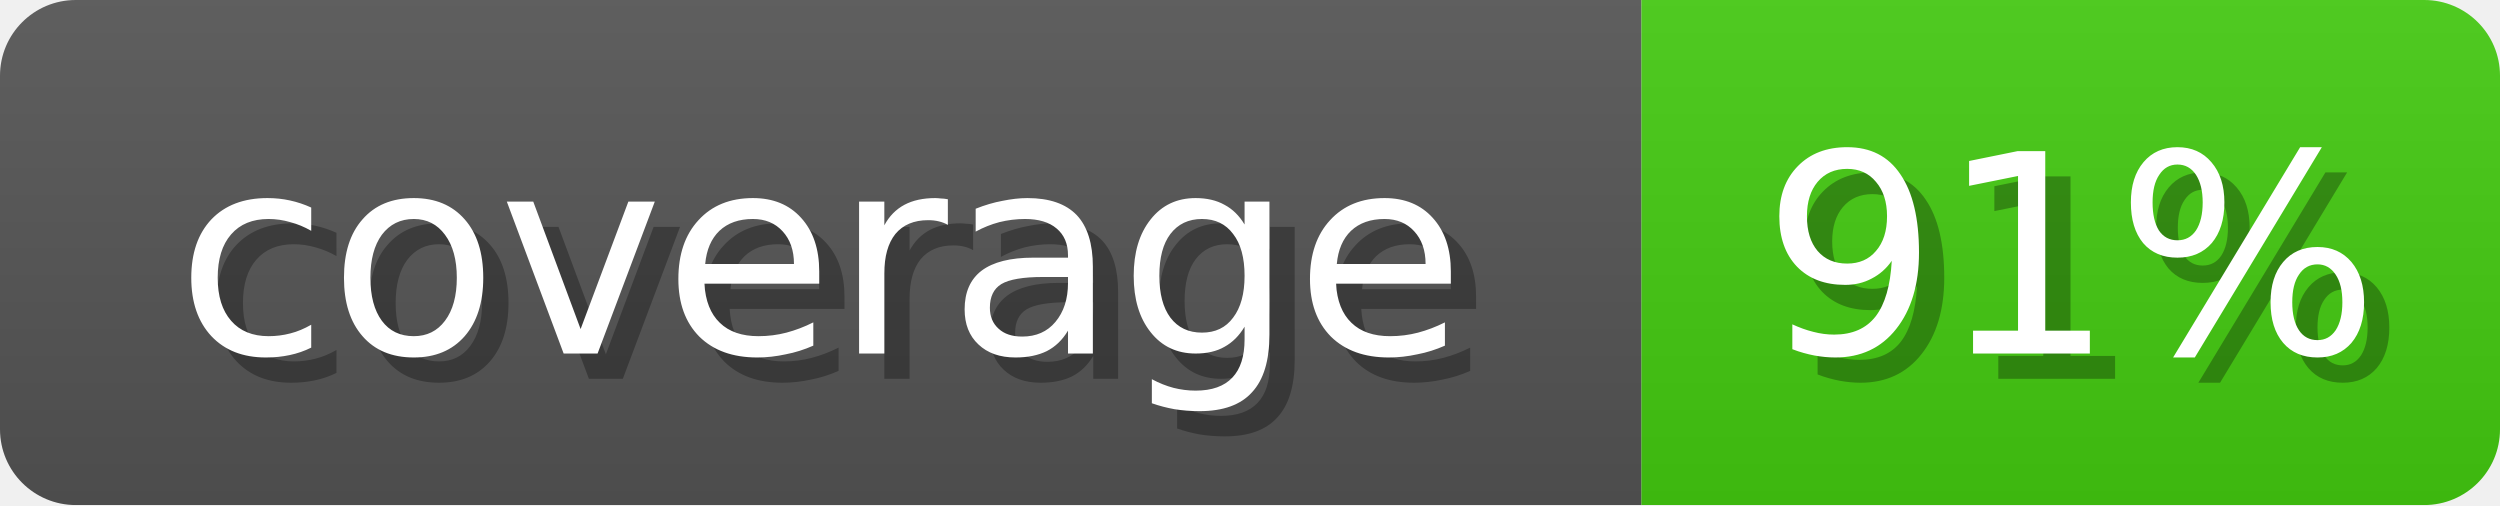
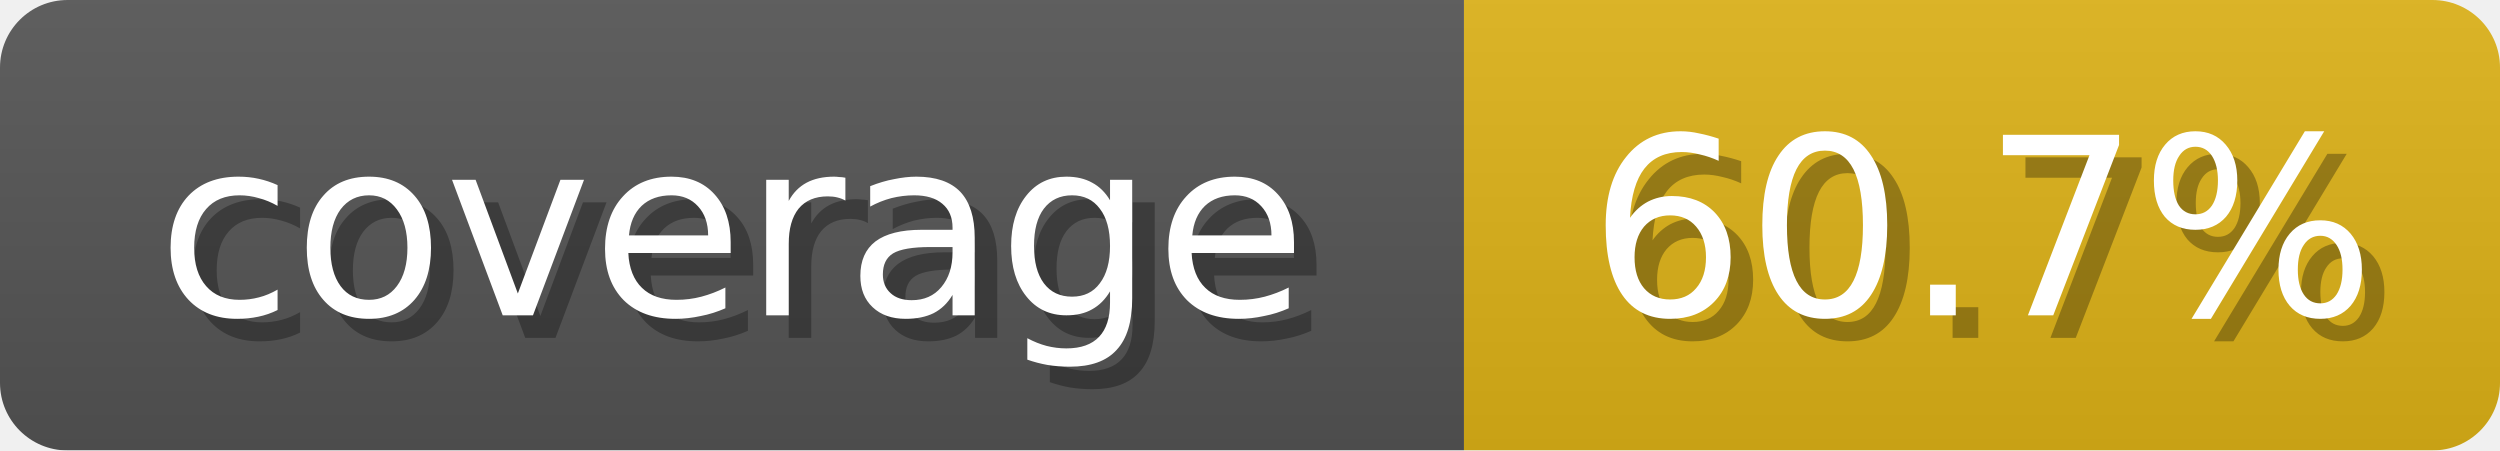
- <svg xmlns="http://www.w3.org/2000/svg" width="99" height="20">
+ <svg xmlns="http://www.w3.org/2000/svg" width="111" height="20">
  <linearGradient id="b" x2="0" y2="100%">
    <stop offset="0" stop-color="#bbb" stop-opacity=".1" />
    <stop offset="1" stop-opacity=".1" />
  </linearGradient>
  <mask id="anybadge_3">
-     <rect width="99" height="20" rx="3" fill="#fff" />
+     <rect width="111" height="20" rx="3" fill="#fff" />
  </mask>
  <g mask="url(#anybadge_3)">
    <path fill="#555" d="M0 0h65v20H0z" />
-     <path fill="#4C1" d="M65 0h34v20H65z" />
-     <path fill="url(#b)" d="M0 0h99v20H0z" />
+     <path fill="#DFB317" d="M65 0h46v20H65z" />
+     <path fill="url(#b)" d="M0 0h111v20H0z" />
  </g>
  <g fill="#fff" text-anchor="middle" font-family="DejaVu Sans,Verdana,Geneva,sans-serif" font-size="11">
    <text x="33.5" y="15" fill="#010101" fill-opacity=".3">coverage</text>
    <text x="32.5" y="14">coverage</text>
  </g>
  <g fill="#fff" text-anchor="middle" font-family="DejaVu Sans,Verdana,Geneva,sans-serif" font-size="11">
-     <text x="83.0" y="15" fill="#010101" fill-opacity=".3">91%</text>
-     <text x="82.0" y="14">91%</text>
+     <text x="89.0" y="15" fill="#010101" fill-opacity=".3">60.7%</text>
+     <text x="88.0" y="14">60.7%</text>
  </g>
</svg>
